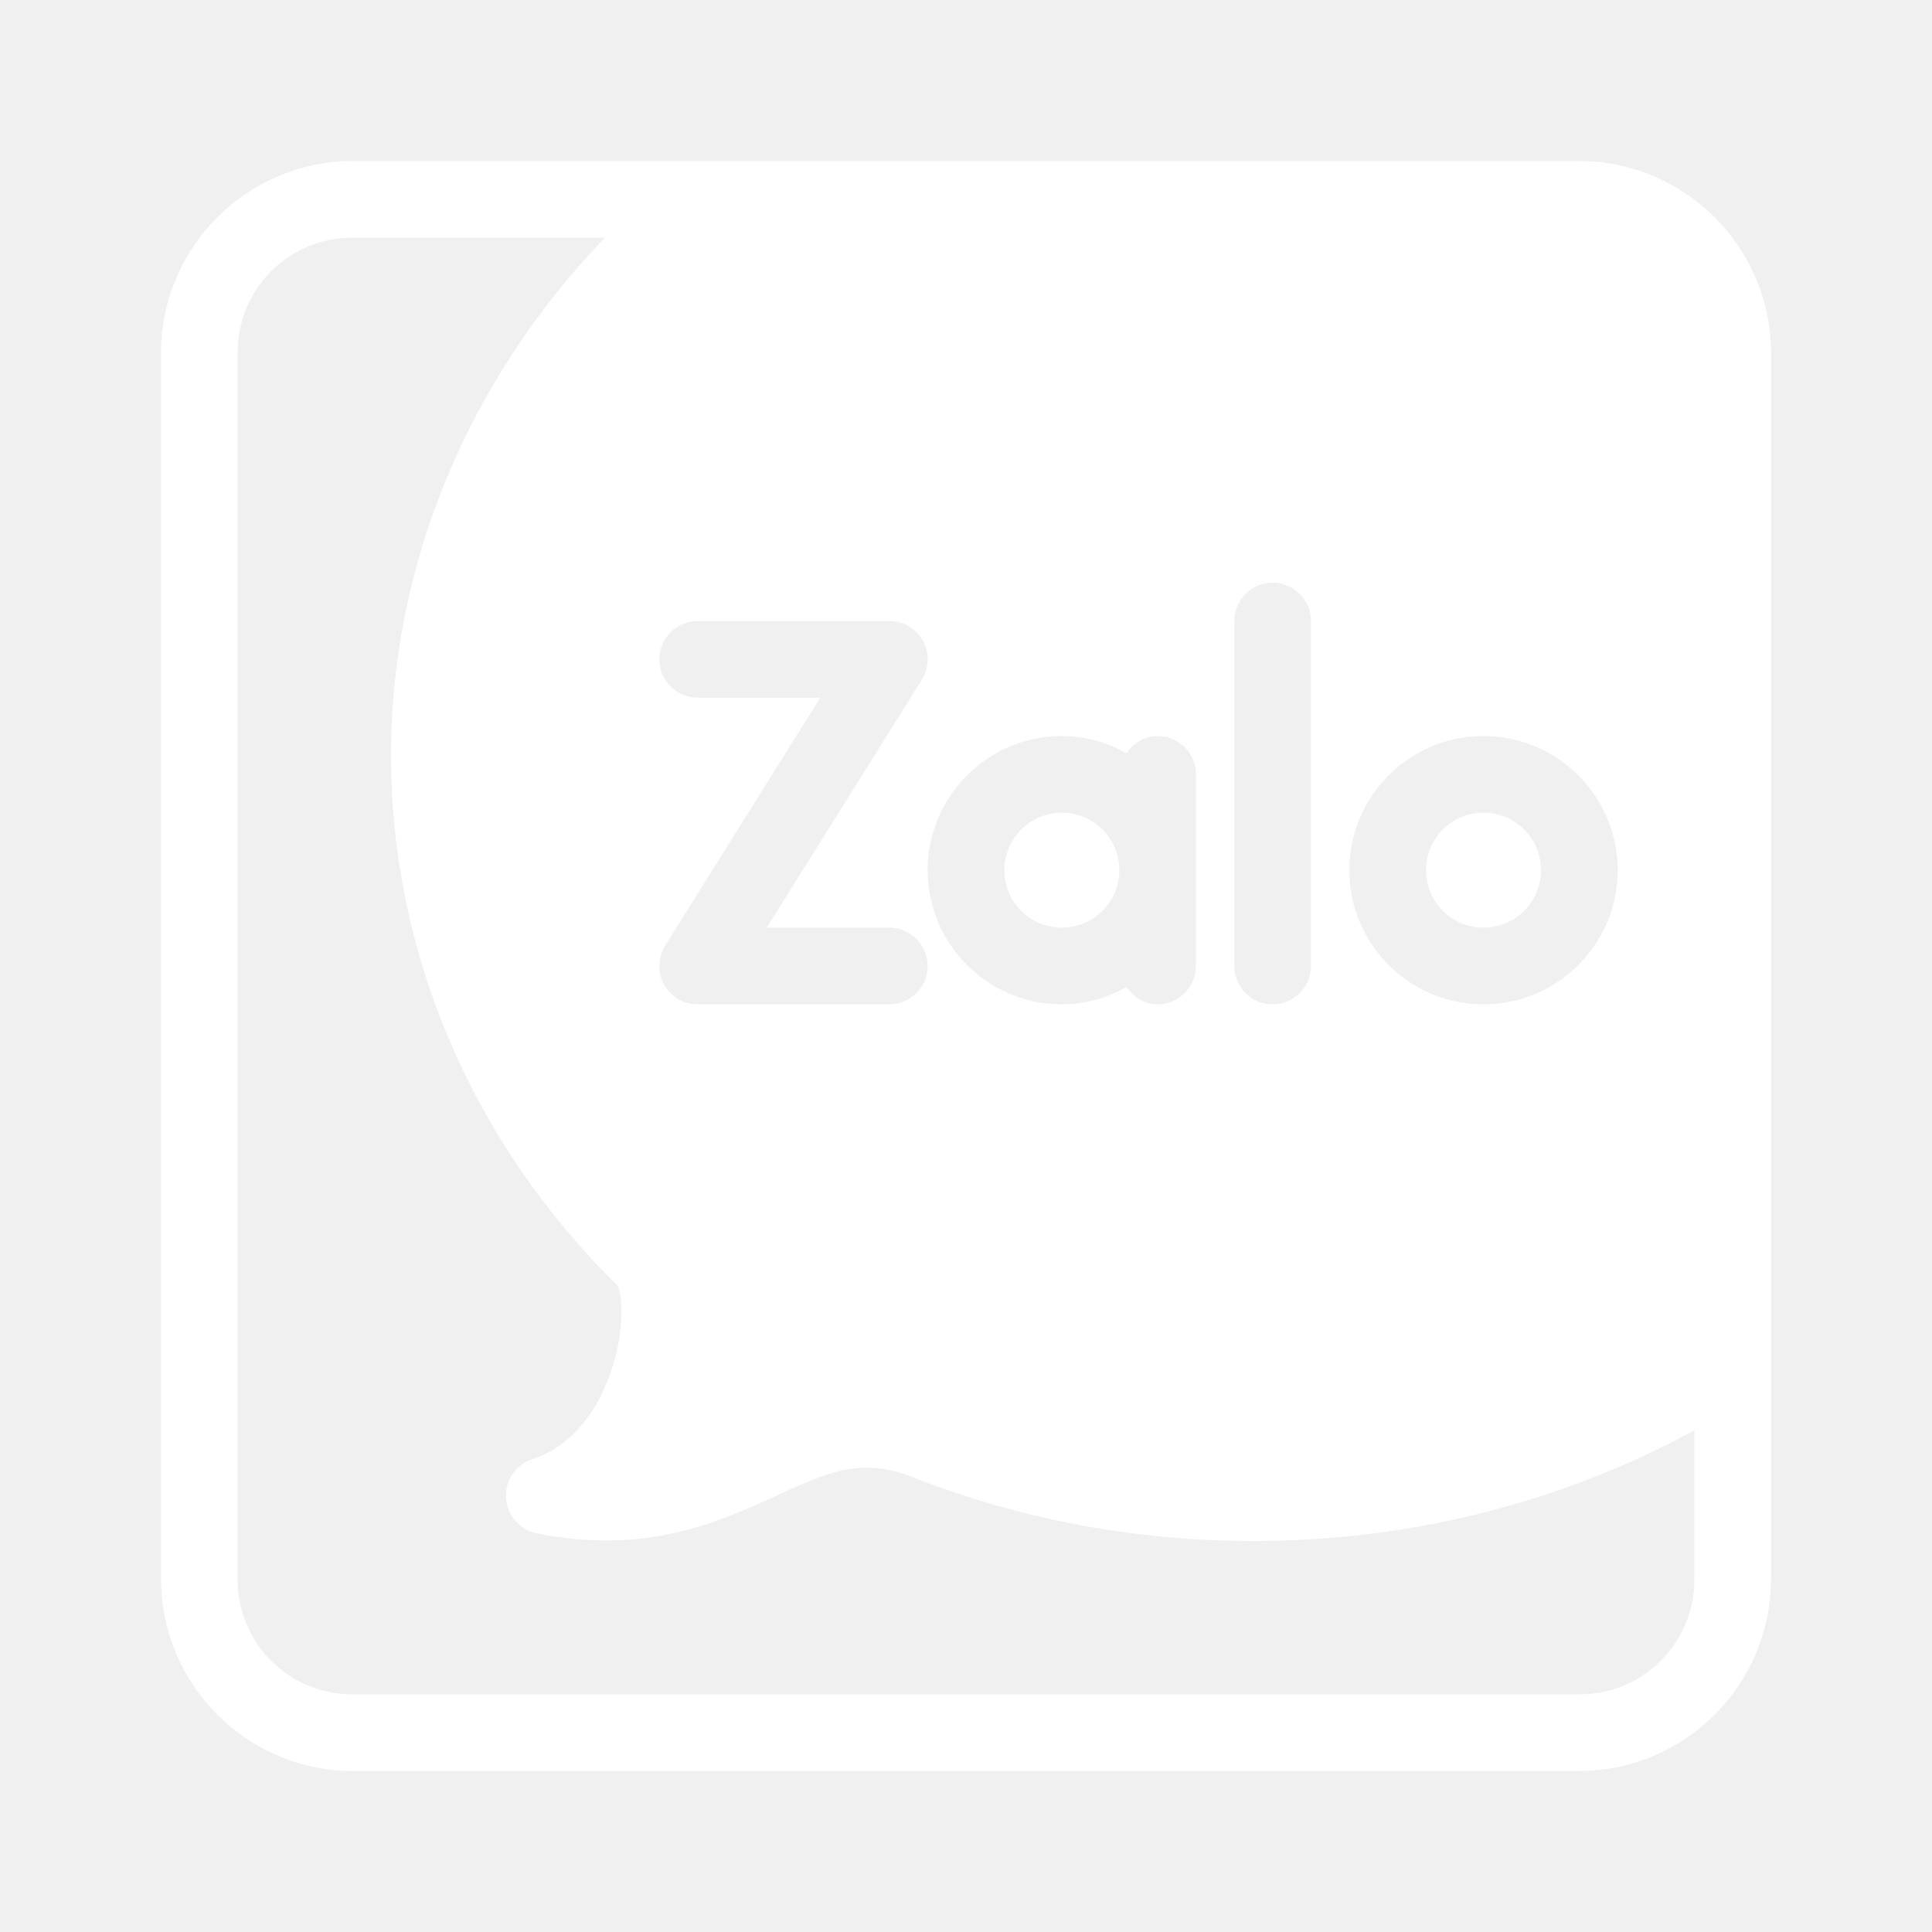
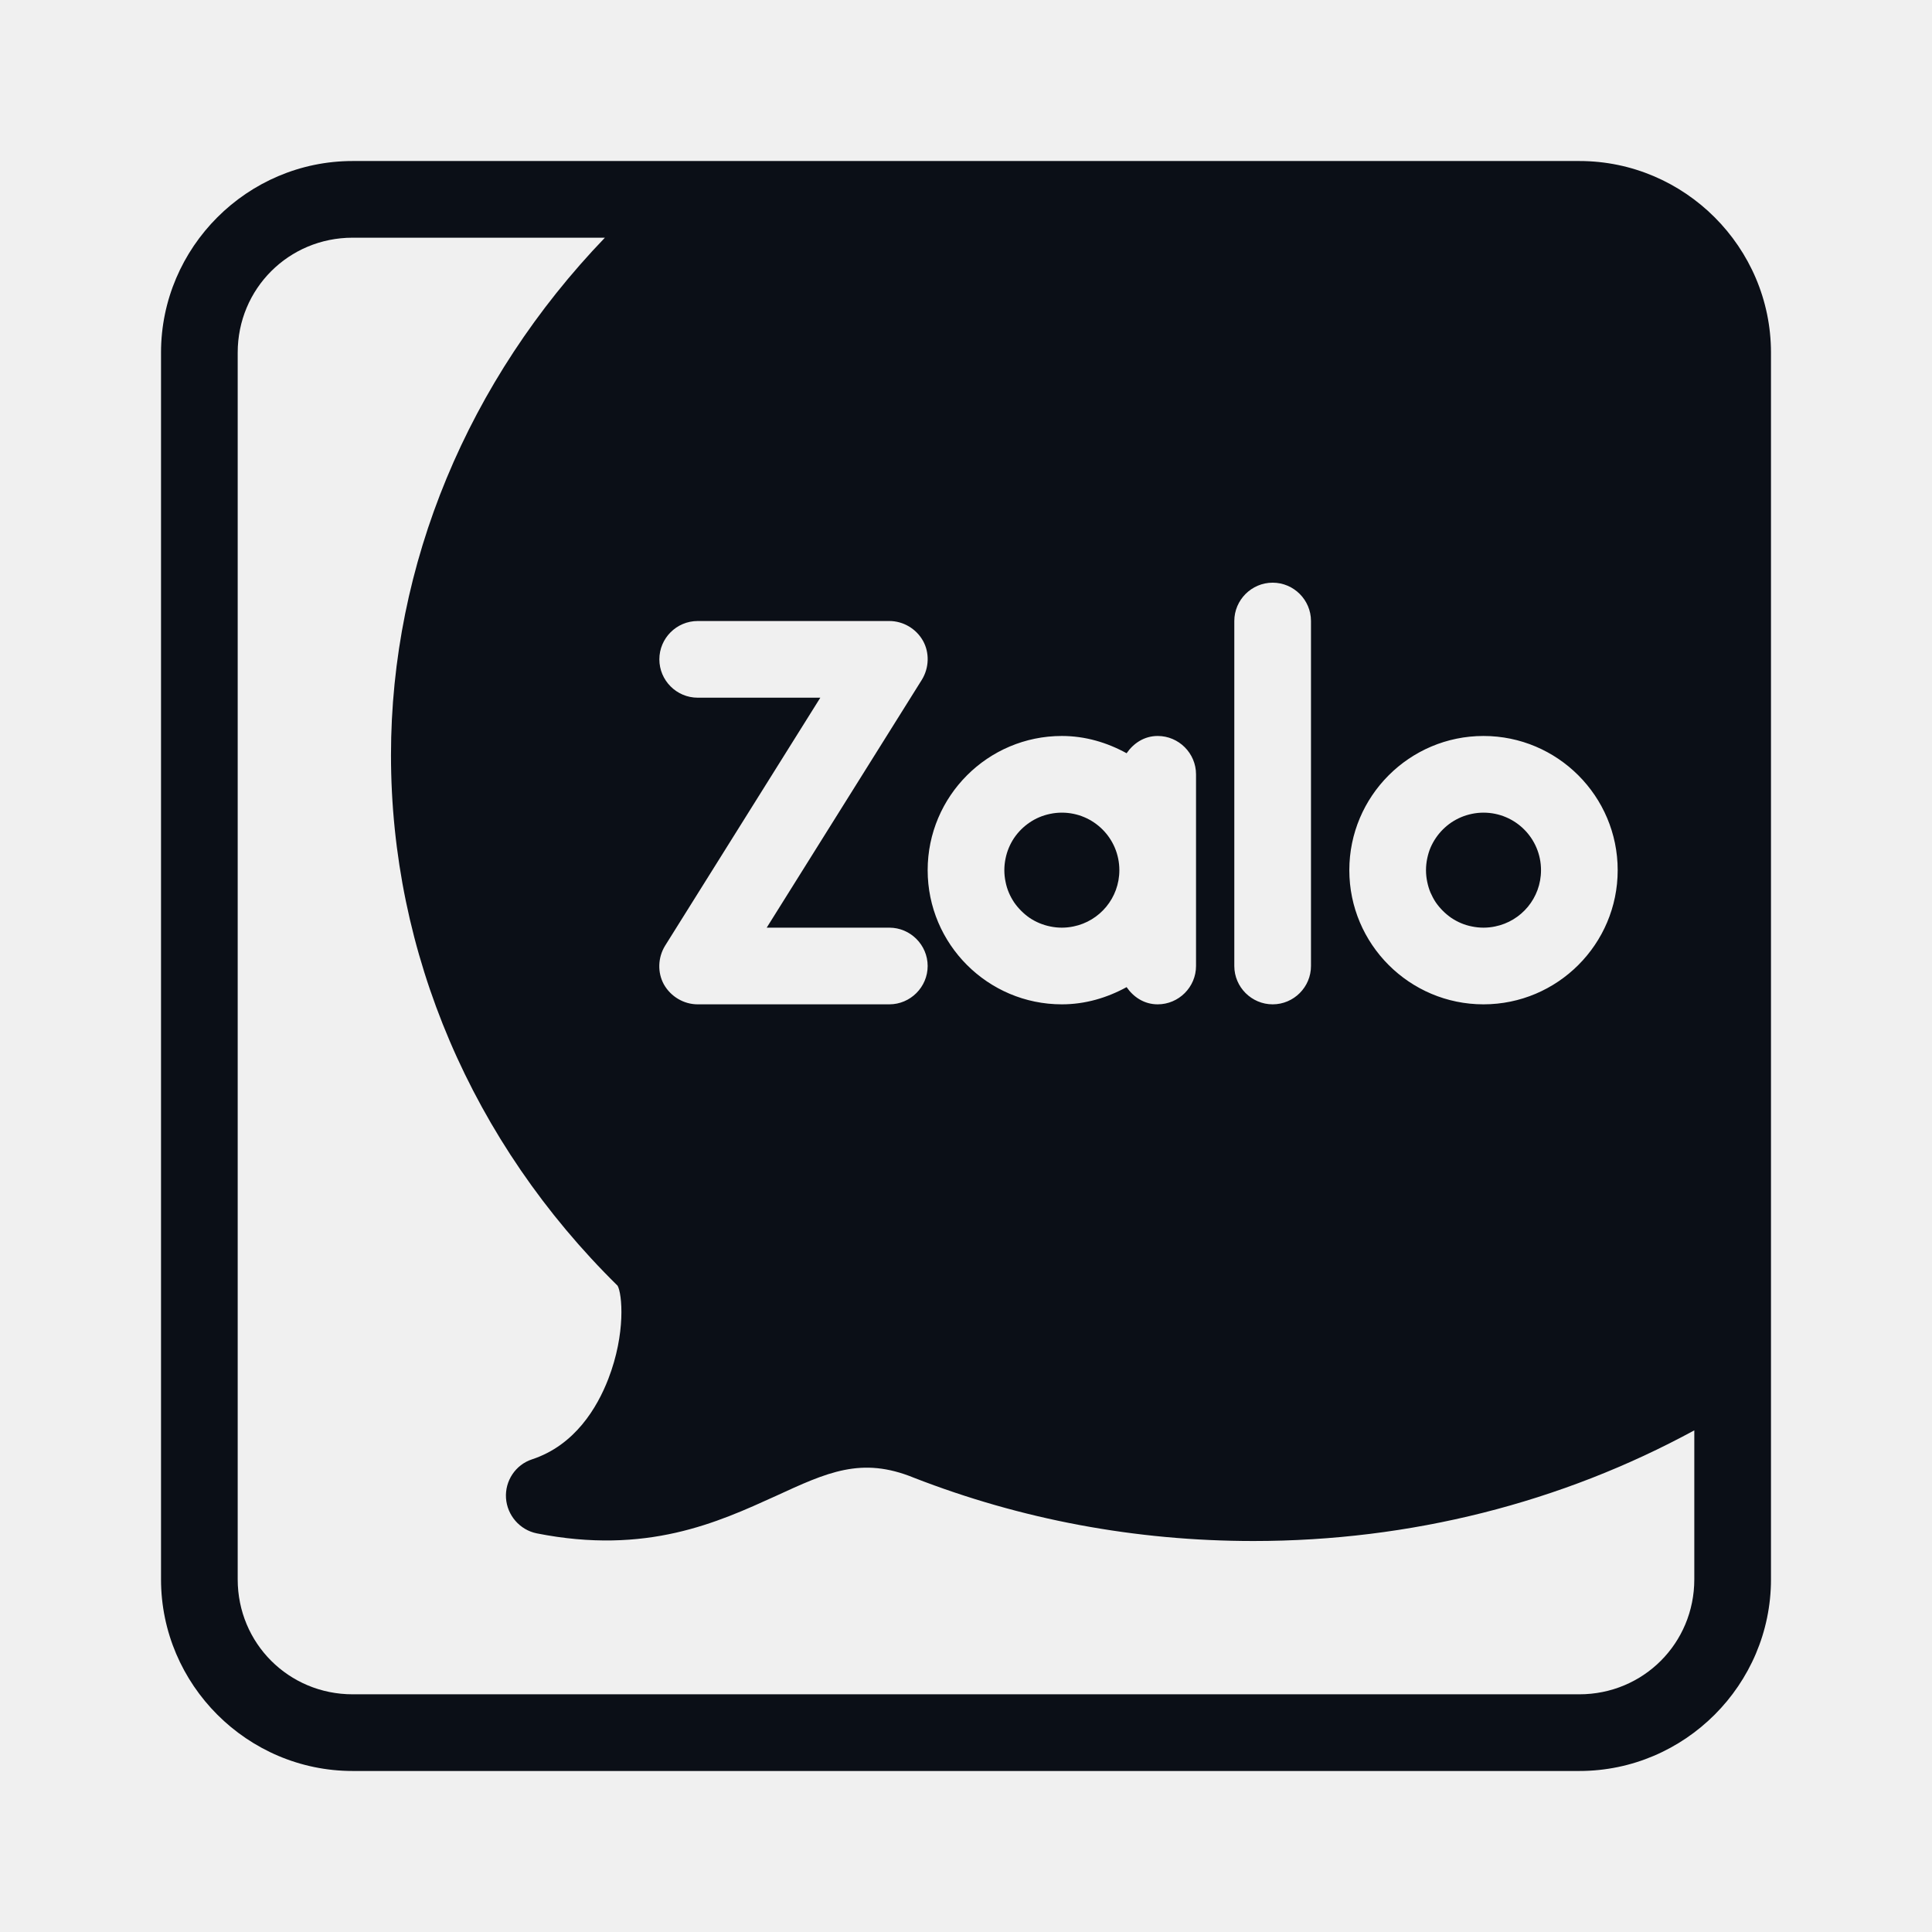
- <svg xmlns="http://www.w3.org/2000/svg" width="32" height="32" viewBox="0 0 32 32" fill="none">
-   <path fill-rule="evenodd" clip-rule="evenodd" d="M5.841 2.667C4.096 2.667 2.667 4.096 2.667 5.841V26.159C2.667 27.904 4.096 29.333 5.841 29.333H26.159C27.904 29.333 29.333 27.904 29.333 26.159V5.841C29.333 4.096 27.904 2.667 26.159 2.667H5.841ZM5.841 3.937H10.019C7.752 6.296 6.476 9.345 6.476 12.508C6.476 15.784 7.816 18.921 10.229 21.295C10.305 21.429 10.368 22.082 10.076 22.838C9.892 23.314 9.524 23.936 8.812 24.171C8.539 24.26 8.362 24.528 8.381 24.813C8.4 25.099 8.61 25.34 8.889 25.397C10.712 25.759 11.892 25.213 12.844 24.781C13.701 24.387 14.267 24.12 15.137 24.476C16.915 25.168 18.806 25.524 20.762 25.524C23.361 25.524 25.861 24.889 28.064 23.691V26.159C28.064 27.218 27.218 28.064 26.159 28.064H5.841C4.782 28.064 3.936 27.218 3.936 26.159V5.841C3.936 4.782 4.782 3.937 5.841 3.937ZM21.079 9.651C21.428 9.651 21.714 9.937 21.714 10.286V16C21.714 16.349 21.428 16.635 21.079 16.635C20.73 16.635 20.444 16.349 20.444 16V10.286C20.444 9.937 20.73 9.651 21.079 9.651ZM11.556 10.286H14.73C14.959 10.286 15.175 10.412 15.289 10.616C15.397 10.812 15.39 11.06 15.27 11.257L12.699 15.365H14.73C15.079 15.365 15.365 15.651 15.365 16C15.365 16.349 15.079 16.635 14.73 16.635H11.556C11.327 16.635 11.111 16.508 10.996 16.305C10.888 16.108 10.896 15.861 11.016 15.664L13.587 11.556H11.556C11.206 11.556 10.921 11.27 10.921 10.921C10.921 10.572 11.206 10.286 11.556 10.286ZM17.587 12.191C17.975 12.191 18.336 12.298 18.66 12.476C18.774 12.311 18.952 12.191 19.175 12.191C19.524 12.191 19.809 12.476 19.809 12.825V16C19.809 16.349 19.524 16.635 19.175 16.635C18.952 16.635 18.774 16.515 18.66 16.35C18.336 16.528 17.975 16.635 17.587 16.635C16.362 16.635 15.365 15.638 15.365 14.413C15.365 13.187 16.362 12.191 17.587 12.191ZM24.571 12.191C25.797 12.191 26.794 13.187 26.794 14.413C26.794 15.638 25.797 16.635 24.571 16.635C23.346 16.635 22.349 15.638 22.349 14.413C22.349 13.187 23.346 12.191 24.571 12.191ZM17.587 13.46C17.521 13.46 17.457 13.468 17.395 13.48C17.271 13.506 17.155 13.555 17.054 13.623C16.953 13.691 16.866 13.778 16.797 13.88C16.729 13.981 16.68 14.096 16.655 14.221C16.642 14.283 16.635 14.347 16.635 14.413C16.635 14.479 16.642 14.543 16.655 14.605C16.667 14.667 16.685 14.727 16.709 14.784C16.733 14.841 16.763 14.895 16.797 14.946C16.831 14.997 16.871 15.043 16.914 15.086C16.957 15.129 17.003 15.168 17.054 15.203C17.155 15.271 17.271 15.32 17.395 15.345C17.457 15.358 17.521 15.365 17.587 15.365C17.653 15.365 17.717 15.358 17.779 15.345C18.214 15.257 18.54 14.874 18.54 14.413C18.54 13.886 18.114 13.46 17.587 13.46ZM24.571 13.46C24.506 13.46 24.441 13.468 24.379 13.48C24.317 13.493 24.258 13.511 24.201 13.535C24.144 13.559 24.089 13.589 24.038 13.623C23.988 13.657 23.941 13.696 23.898 13.739C23.812 13.825 23.742 13.928 23.693 14.042C23.669 14.099 23.651 14.159 23.639 14.221C23.626 14.283 23.619 14.347 23.619 14.413C23.619 14.479 23.626 14.543 23.639 14.605C23.651 14.667 23.669 14.727 23.693 14.784C23.718 14.841 23.747 14.895 23.782 14.946C23.816 14.997 23.855 15.043 23.898 15.086C23.941 15.129 23.988 15.168 24.038 15.203C24.089 15.237 24.144 15.267 24.201 15.291C24.258 15.315 24.317 15.333 24.379 15.345C24.441 15.358 24.506 15.365 24.571 15.365C24.637 15.365 24.702 15.358 24.764 15.345C25.198 15.257 25.524 14.874 25.524 14.413C25.524 13.886 25.098 13.46 24.571 13.46Z" fill="white" />
+ <svg xmlns="http://www.w3.org/2000/svg" width="32px" height="32px" viewBox="0 0 32 32" version="1.1">
+   <g id="Main-Feature" stroke="none" stroke-width="1" fill="none" fill-rule="evenodd">
+     <g id="1.-Home-page" transform="translate(-1209, -3736)" fill="#0B0F17">
+       <g id="Menu-/-Footer" transform="translate(0, 3367)">
+         <g id="8.-Footer">
+           <g id="Group-15" transform="translate(0, 329)">
+             <g id="Copy-Rights">
+               <g id="Icon/_Social/Zalo" transform="translate(1209, 40)">
+                 <g id="Group">
+                   <path d="M5.841,2.667 C4.096,2.667 2.667,4.096 2.667,5.841 L2.667,26.159 C2.667,27.904 4.096,29.333 5.841,29.333 L26.159,29.333 C27.904,29.333 29.333,27.904 29.333,26.159 L29.333,5.841 C29.333,4.096 27.904,2.667 26.159,2.667 L5.841,2.667 Z M5.841,3.937 L10.019,3.937 C7.752,6.296 6.476,9.345 6.476,12.508 C6.476,15.784 7.816,18.921 10.229,21.295 C10.305,21.428 10.368,22.082 10.076,22.838 C9.892,23.314 9.524,23.936 8.813,24.171 C8.539,24.26 8.362,24.528 8.381,24.813 C8.4,25.099 8.61,25.34 8.889,25.397 C10.712,25.759 11.892,25.213 12.844,24.781 C13.701,24.387 14.267,24.12 15.137,24.476 C16.915,25.168 18.806,25.524 20.762,25.524 C23.361,25.524 25.861,24.889 28.063,23.691 L28.063,26.159 C28.063,27.218 27.218,28.063 26.159,28.063 L5.841,28.063 C4.782,28.063 3.937,27.218 3.937,26.159 L3.937,5.841 C3.937,4.782 4.782,3.937 5.841,3.937 Z M21.079,9.651 C21.429,9.651 21.714,9.937 21.714,10.286 L21.714,16 C21.714,16.349 21.429,16.635 21.079,16.635 C20.73,16.635 20.444,16.349 20.444,16 L20.444,10.286 C20.444,9.937 20.73,9.651 21.079,9.651 Z M11.556,10.286 L14.73,10.286 C14.959,10.286 15.175,10.412 15.289,10.616 C15.397,10.812 15.39,11.06 15.27,11.257 L12.699,15.365 L14.73,15.365 C15.079,15.365 15.365,15.651 15.365,16 C15.365,16.349 15.079,16.635 14.73,16.635 L11.556,16.635 C11.327,16.635 11.111,16.508 10.996,16.305 C10.888,16.108 10.895,15.861 11.016,15.664 L13.587,11.556 L11.556,11.556 C11.206,11.556 10.921,11.27 10.921,10.921 C10.921,10.571 11.206,10.286 11.556,10.286 Z M17.587,12.19 C17.975,12.19 18.336,12.298 18.66,12.476 C18.774,12.311 18.952,12.19 19.175,12.19 C19.524,12.19 19.81,12.476 19.81,12.825 L19.81,16 C19.81,16.349 19.524,16.635 19.175,16.635 C18.952,16.635 18.774,16.515 18.66,16.35 C18.336,16.527 17.975,16.635 17.587,16.635 C16.362,16.635 15.365,15.638 15.365,14.413 C15.365,13.187 16.362,12.19 17.587,12.19 Z M24.571,12.19 C25.797,12.19 26.794,13.187 26.794,14.413 C26.794,15.638 25.797,16.635 24.571,16.635 C23.346,16.635 22.349,15.638 22.349,14.413 C22.349,13.187 23.346,12.19 24.571,12.19 Z M17.587,13.46 C17.521,13.46 17.457,13.467 17.395,13.48 C17.271,13.505 17.155,13.554 17.054,13.623 C16.953,13.691 16.866,13.778 16.797,13.879 C16.729,13.981 16.68,14.096 16.655,14.22 C16.642,14.283 16.635,14.347 16.635,14.413 C16.635,14.479 16.642,14.543 16.655,14.605 C16.667,14.667 16.685,14.726 16.709,14.783 C16.733,14.84 16.763,14.895 16.797,14.946 C16.832,14.997 16.871,15.043 16.914,15.086 C16.957,15.129 17.003,15.168 17.054,15.203 C17.155,15.271 17.271,15.32 17.395,15.345 C17.457,15.358 17.521,15.365 17.587,15.365 C17.653,15.365 17.717,15.358 17.78,15.345 C18.214,15.257 18.54,14.874 18.54,14.413 C18.54,13.886 18.114,13.46 17.587,13.46 Z M24.571,13.46 C24.506,13.46 24.441,13.467 24.379,13.48 C24.317,13.493 24.258,13.511 24.201,13.535 C24.144,13.559 24.089,13.589 24.038,13.623 C23.988,13.657 23.941,13.696 23.898,13.739 C23.812,13.825 23.742,13.928 23.693,14.042 C23.669,14.099 23.652,14.158 23.639,14.22 C23.626,14.283 23.619,14.347 23.619,14.413 C23.619,14.479 23.626,14.543 23.639,14.605 C23.652,14.667 23.669,14.726 23.693,14.783 C23.718,14.84 23.747,14.895 23.781,14.946 C23.816,14.997 23.855,15.043 23.898,15.086 C23.941,15.129 23.988,15.168 24.038,15.203 C24.089,15.237 24.144,15.267 24.201,15.291 C24.258,15.315 24.317,15.333 24.379,15.345 C24.441,15.358 24.506,15.365 24.571,15.365 C24.637,15.365 24.702,15.358 24.764,15.345 C25.198,15.257 25.524,14.874 25.524,14.413 C25.524,13.886 25.098,13.46 24.571,13.46 Z" id="Main" />
+                 </g>
+               </g>
+             </g>
+           </g>
+         </g>
+       </g>
+     </g>
+   </g>
</svg>
